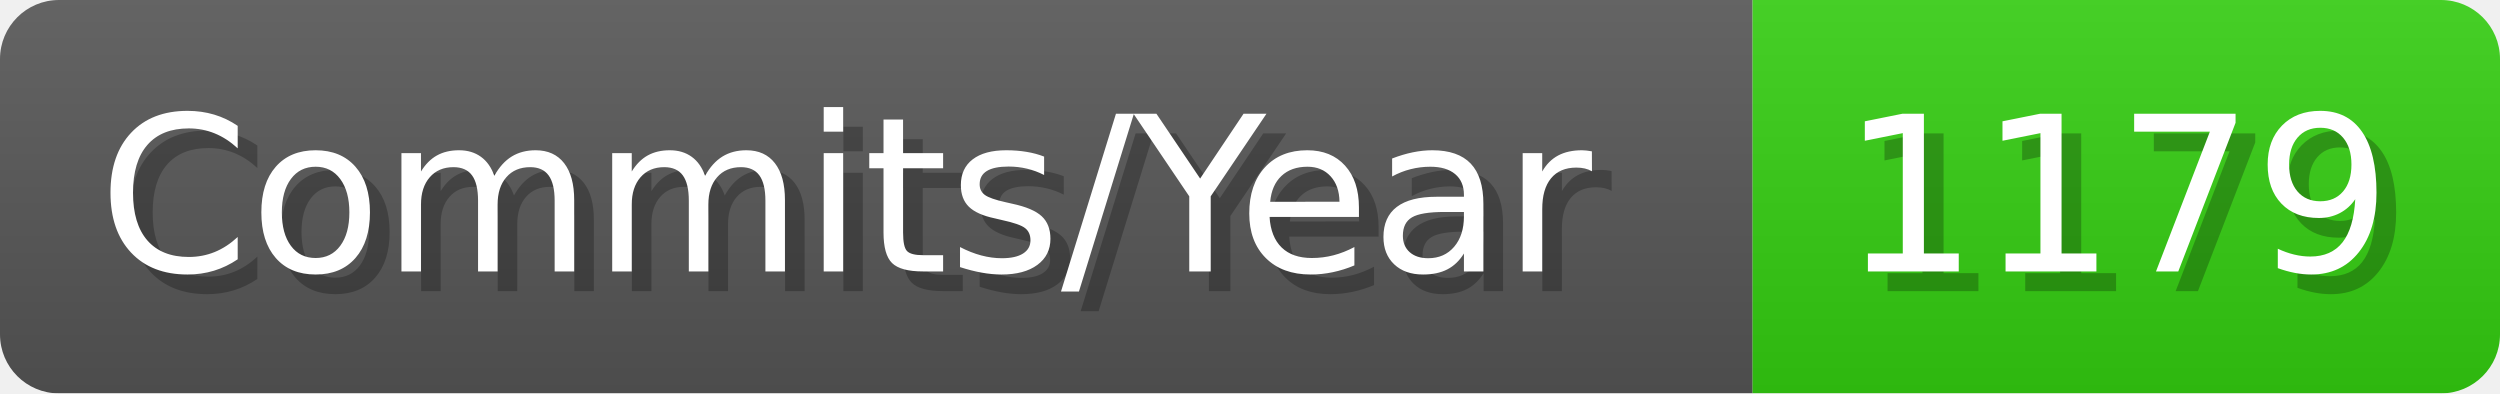
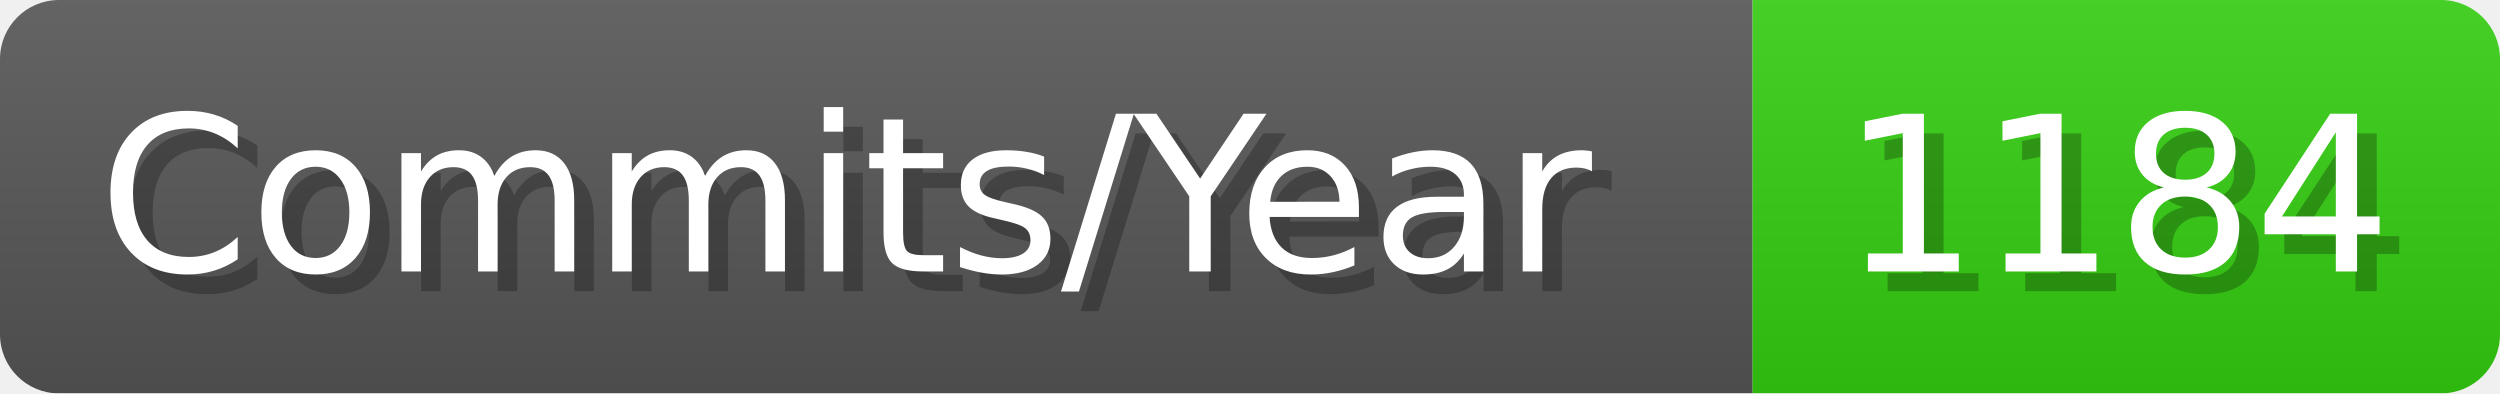
- <svg xmlns="http://www.w3.org/2000/svg" width="127.1" height="20" viewBox="0 0 1271 200" role="img" aria-label="Commits/Year: 1179">
+ <svg xmlns="http://www.w3.org/2000/svg" width="127.1" height="20" viewBox="0 0 1271 200" role="img" aria-label="Commits/Year: 1184">
  <linearGradient id="aUPdi" x2="0" y2="100%">
    <stop offset="0" stop-opacity=".1" stop-color="#EEE" />
    <stop offset="1" stop-opacity=".1" />
  </linearGradient>
  <mask id="WfAiQ">
    <rect width="1271" height="200" rx="30" fill="#FFF" />
  </mask>
  <g mask="url(#WfAiQ)">
    <rect width="891" height="200" fill="#555" />
    <rect width="380" height="200" fill="#3C1" x="891" />
    <rect width="1271" height="200" fill="url(#aUPdi)" />
  </g>
  <g aria-hidden="true" fill="#fff" text-anchor="start" font-family="Verdana,DejaVu Sans,sans-serif" font-size="110">
    <text x="60" y="148" textLength="791" fill="#000" opacity="0.25">Commits/Year</text>
    <text x="50" y="138" textLength="791">Commits/Year</text>
-     <text x="946" y="148" textLength="280" fill="#000" opacity="0.25">1179</text>
-     <text x="936" y="138" textLength="280">1179</text>
+     <text x="946" y="148" textLength="280" fill="#000" opacity="0.25">1184</text>
+     <text x="936" y="138" textLength="280">1184</text>
  </g>
</svg>
